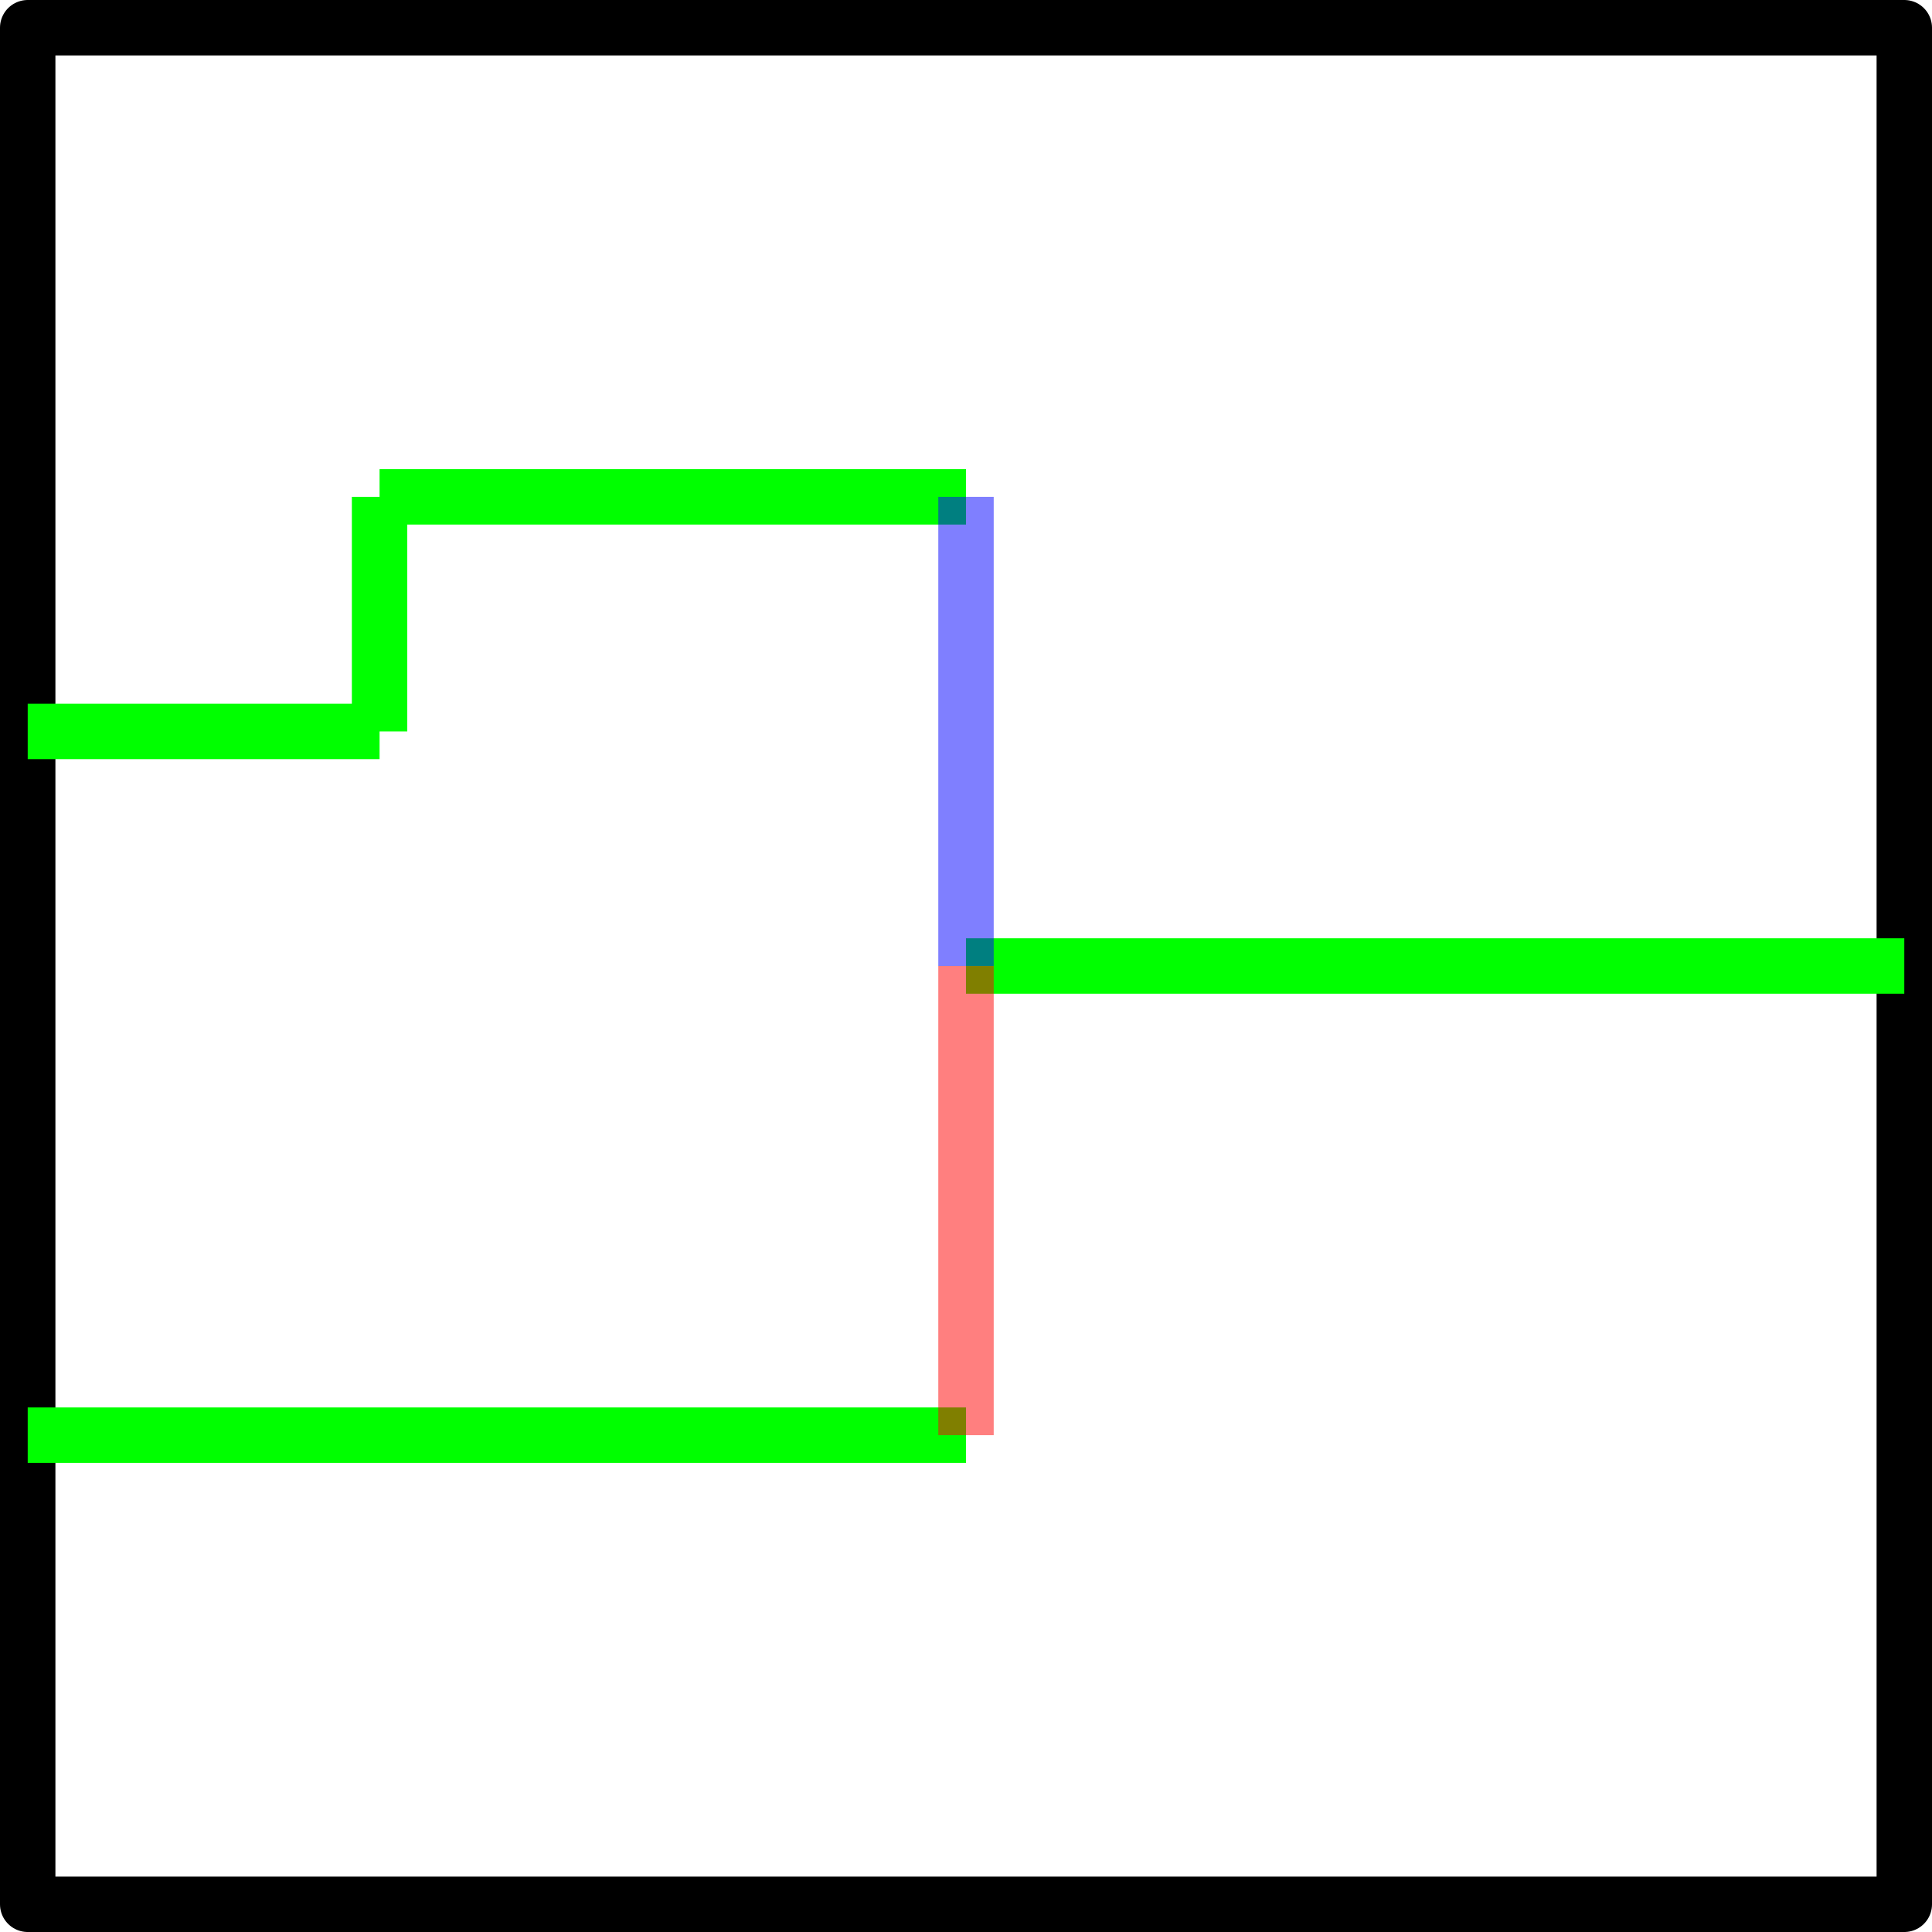
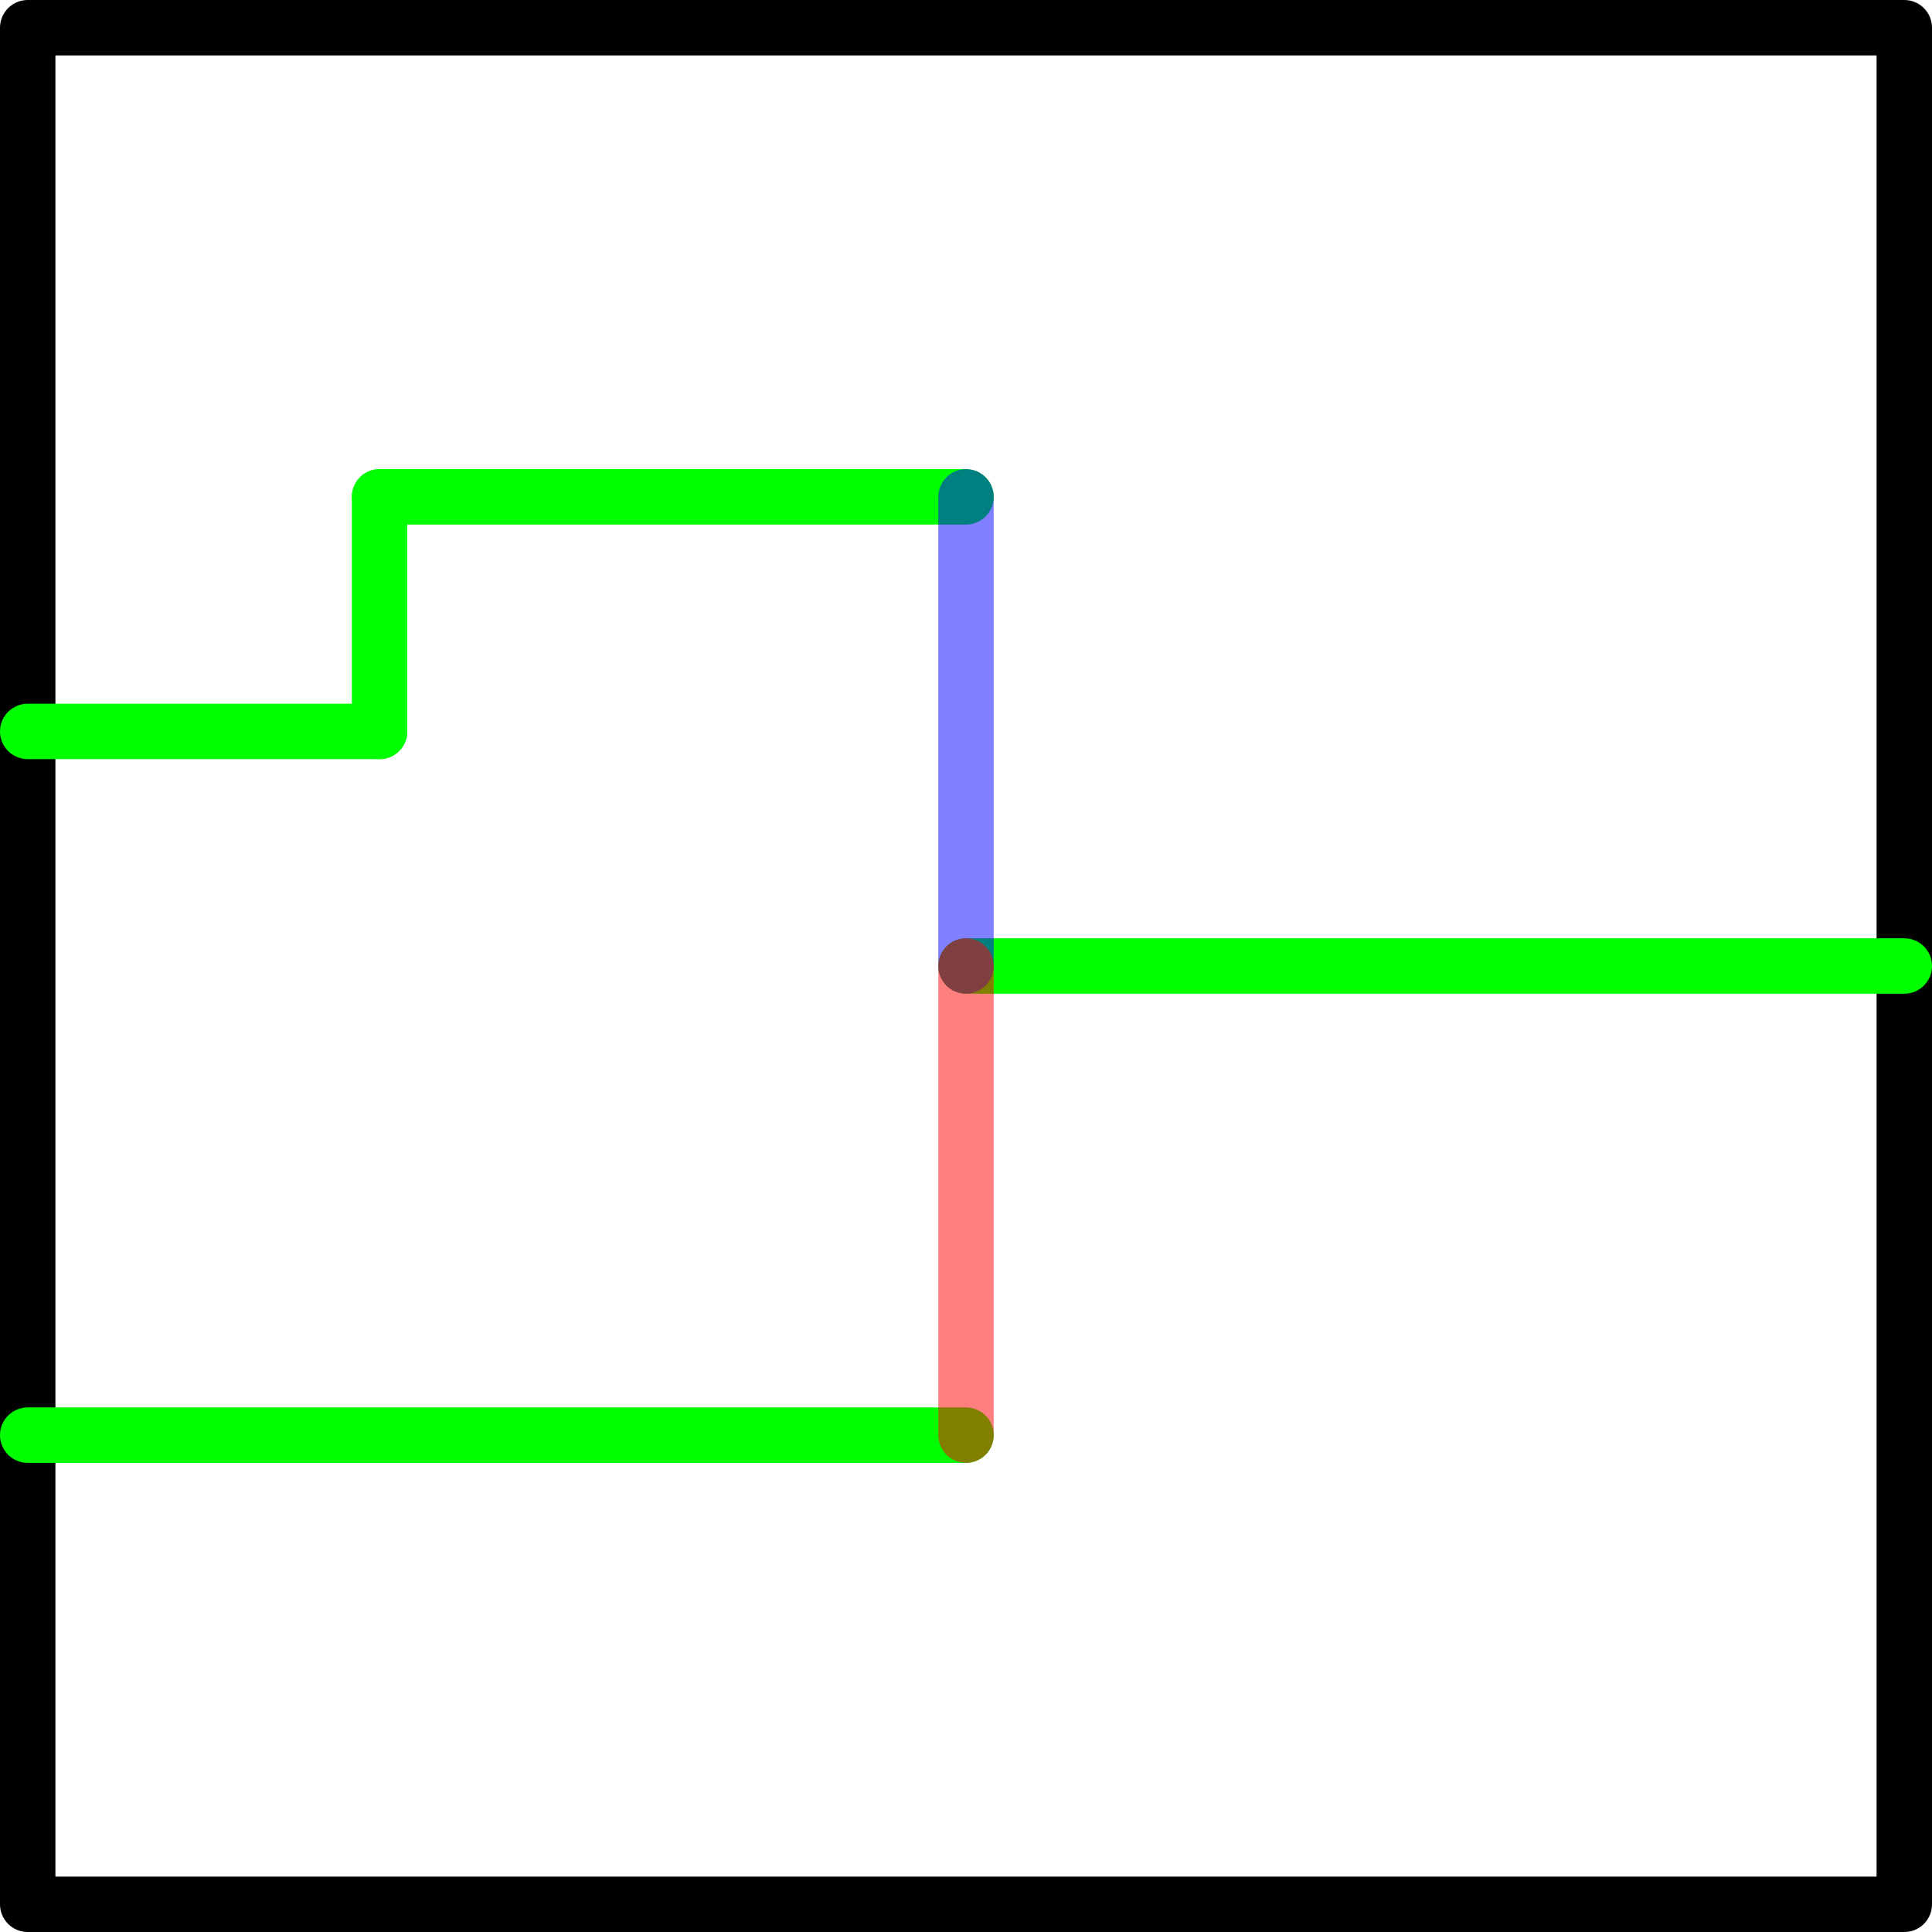
<svg xmlns="http://www.w3.org/2000/svg" width="174.333mm" height="174.333mm" viewBox="0 0 174.333 174.333" version="1.1" id="svg8">
  <defs id="defs2" />
  <g id="layer1" transform="translate(2.5,1.833333)">
    <rect style="fill:none;fill-opacity:1;stroke:#000000;stroke-width:5;stroke-linecap:round;stroke-linejoin:round;stroke-miterlimit:4;stroke-dasharray:none;stroke-dashoffset:0;stroke-opacity:1" id="rect817" width="169.333" height="169.333" x="0" y="0.667" />
-     <path style="fill:none;fill-rule:evenodd;stroke:#00ff00;stroke-width:5;stroke-linecap:butt;stroke-linejoin:miter;stroke-miterlimit:4;stroke-dasharray:none;stroke-opacity:1" d="M 84.667,85.333 H 169.333" id="path825-8" />
-     <path style="fill:none;fill-rule:evenodd;stroke:#00ff00;stroke-width:5;stroke-linecap:butt;stroke-linejoin:miter;stroke-miterlimit:4;stroke-dasharray:none;stroke-opacity:1" d="M -9.999998e-8,127.667 H 84.667" id="path825-8-0" />
-     <path style="fill:none;fill-rule:evenodd;stroke:#00ff00;stroke-width:5;stroke-linecap:butt;stroke-linejoin:miter;stroke-miterlimit:4;stroke-dasharray:none;stroke-opacity:1" d="M -9.9999994e-8,64.167 H 31.75" id="path825-91" />
-     <path style="fill:none;fill-rule:evenodd;stroke:#00ff00;stroke-width:5;stroke-linecap:butt;stroke-linejoin:miter;stroke-miterlimit:4;stroke-dasharray:none;stroke-opacity:1" d="M 31.75,43 H 84.667" id="path825-8-0-7" />
-     <path style="fill:none;fill-rule:evenodd;stroke:#00ff00;stroke-width:5;stroke-linecap:butt;stroke-linejoin:miter;stroke-miterlimit:4;stroke-dasharray:none;stroke-opacity:1" d="M 31.75,43 V 64.167" id="path825-91-3" />
-     <path style="fill:none;fill-rule:evenodd;stroke:#0000ff;stroke-width:5;stroke-linecap:butt;stroke-linejoin:miter;stroke-miterlimit:4;stroke-dasharray:none;stroke-opacity:0.502" d="M 84.667,43 V 85.333" id="path827-2" />
-     <path id="path829" d="M 84.667,85.333 V 127.667" style="fill:none;fill-rule:evenodd;stroke:#ff0000;stroke-width:5;stroke-linecap:butt;stroke-linejoin:miter;stroke-miterlimit:4;stroke-dasharray:none;stroke-opacity:0.502" />
+     <path style="fill:none;fill-rule:evenodd;stroke:#00ff00;stroke-width:5;stroke-linecap:round;stroke-linejoin:miter;stroke-miterlimit:4;stroke-dasharray:none;stroke-opacity:1" d="M 84.667,85.333 H 169.333" id="path825-8" />
+     <path style="fill:none;fill-rule:evenodd;stroke:#00ff00;stroke-width:5;stroke-linecap:round;stroke-linejoin:miter;stroke-miterlimit:4;stroke-dasharray:none;stroke-opacity:1" d="M -9.999998e-8,127.667 H 84.667" id="path825-8-0" />
+     <path style="fill:none;fill-rule:evenodd;stroke:#00ff00;stroke-width:5;stroke-linecap:round;stroke-linejoin:miter;stroke-miterlimit:4;stroke-dasharray:none;stroke-opacity:1" d="M -9.9999994e-8,64.167 H 31.75" id="path825-91" />
+     <path style="fill:none;fill-rule:evenodd;stroke:#00ff00;stroke-width:5;stroke-linecap:round;stroke-linejoin:miter;stroke-miterlimit:4;stroke-dasharray:none;stroke-opacity:1" d="M 31.75,43 H 84.667" id="path825-8-0-7" />
+     <path style="fill:none;fill-rule:evenodd;stroke:#00ff00;stroke-width:5;stroke-linecap:round;stroke-linejoin:miter;stroke-miterlimit:4;stroke-dasharray:none;stroke-opacity:1" d="M 31.75,43 V 64.167" id="path825-91-3" />
+     <path style="fill:none;fill-rule:evenodd;stroke:#0000ff;stroke-width:5;stroke-linecap:round;stroke-linejoin:miter;stroke-miterlimit:4;stroke-dasharray:none;stroke-opacity:0.502" d="M 84.667,43 V 85.333" id="path827-2" />
+     <path id="path829" d="M 84.667,85.333 V 127.667" style="fill:none;fill-rule:evenodd;stroke:#ff0000;stroke-width:5;stroke-linecap:round;stroke-linejoin:miter;stroke-miterlimit:4;stroke-dasharray:none;stroke-opacity:0.502" />
  </g>
</svg>
